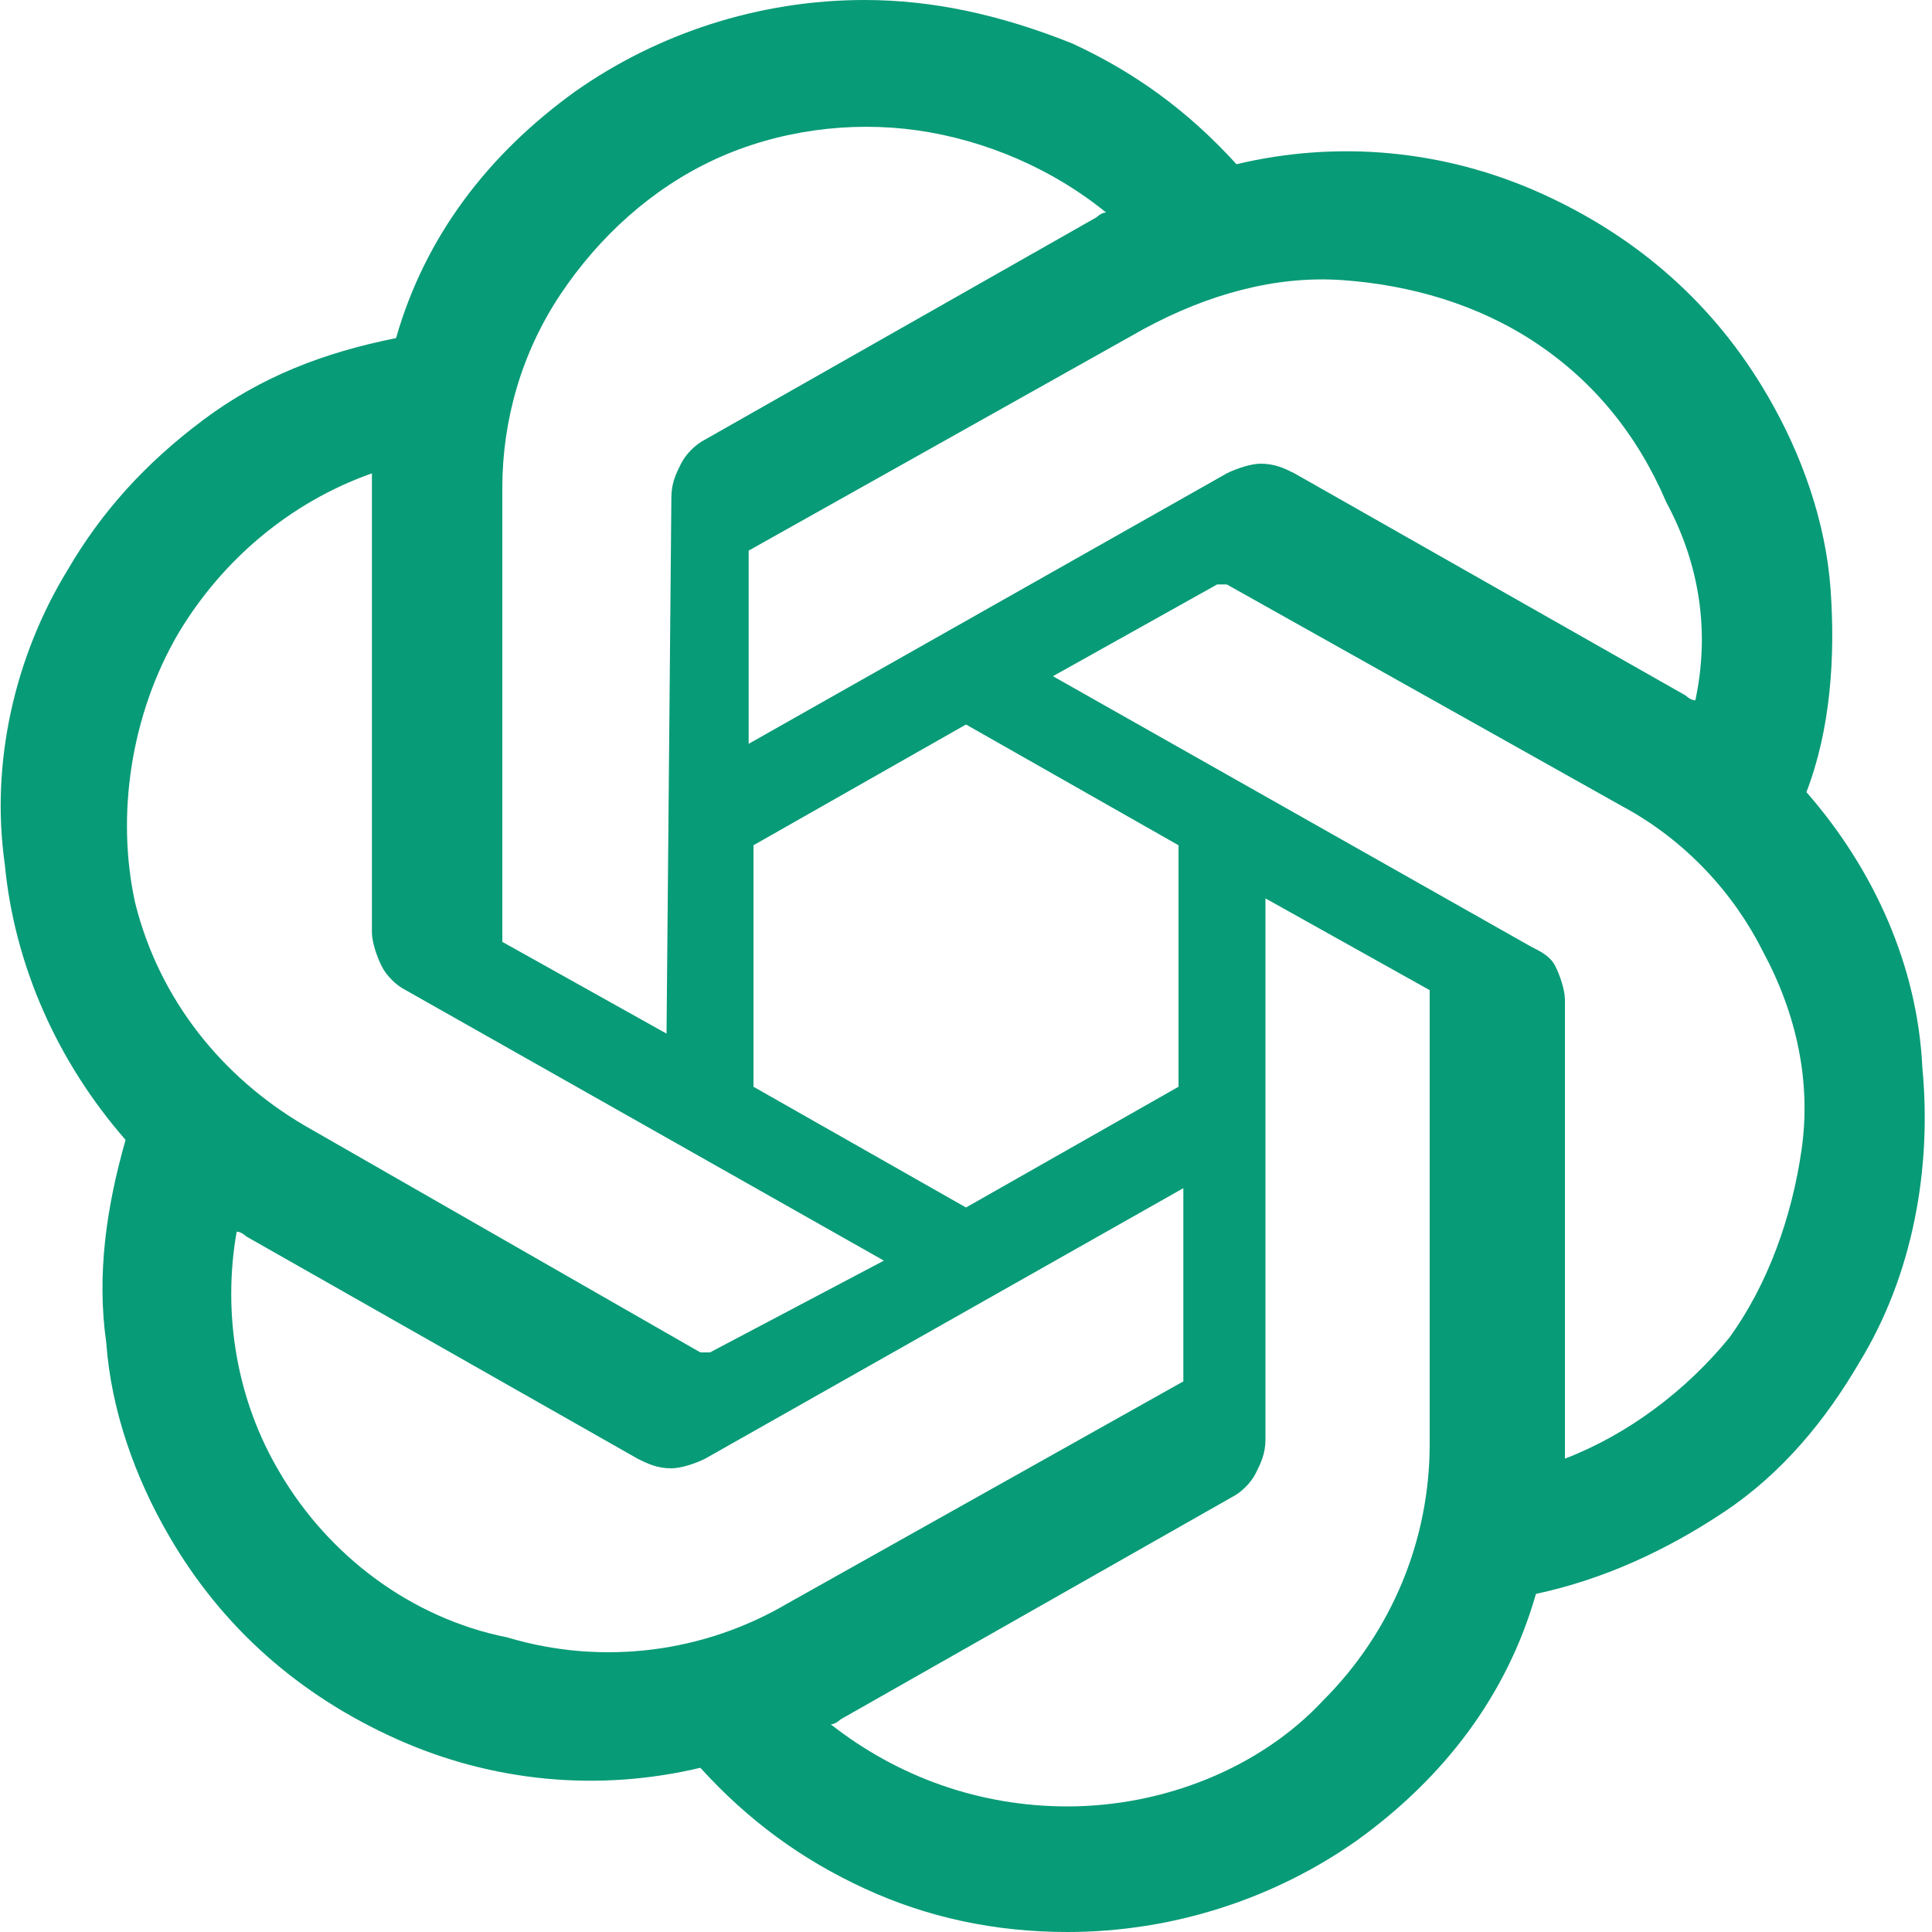
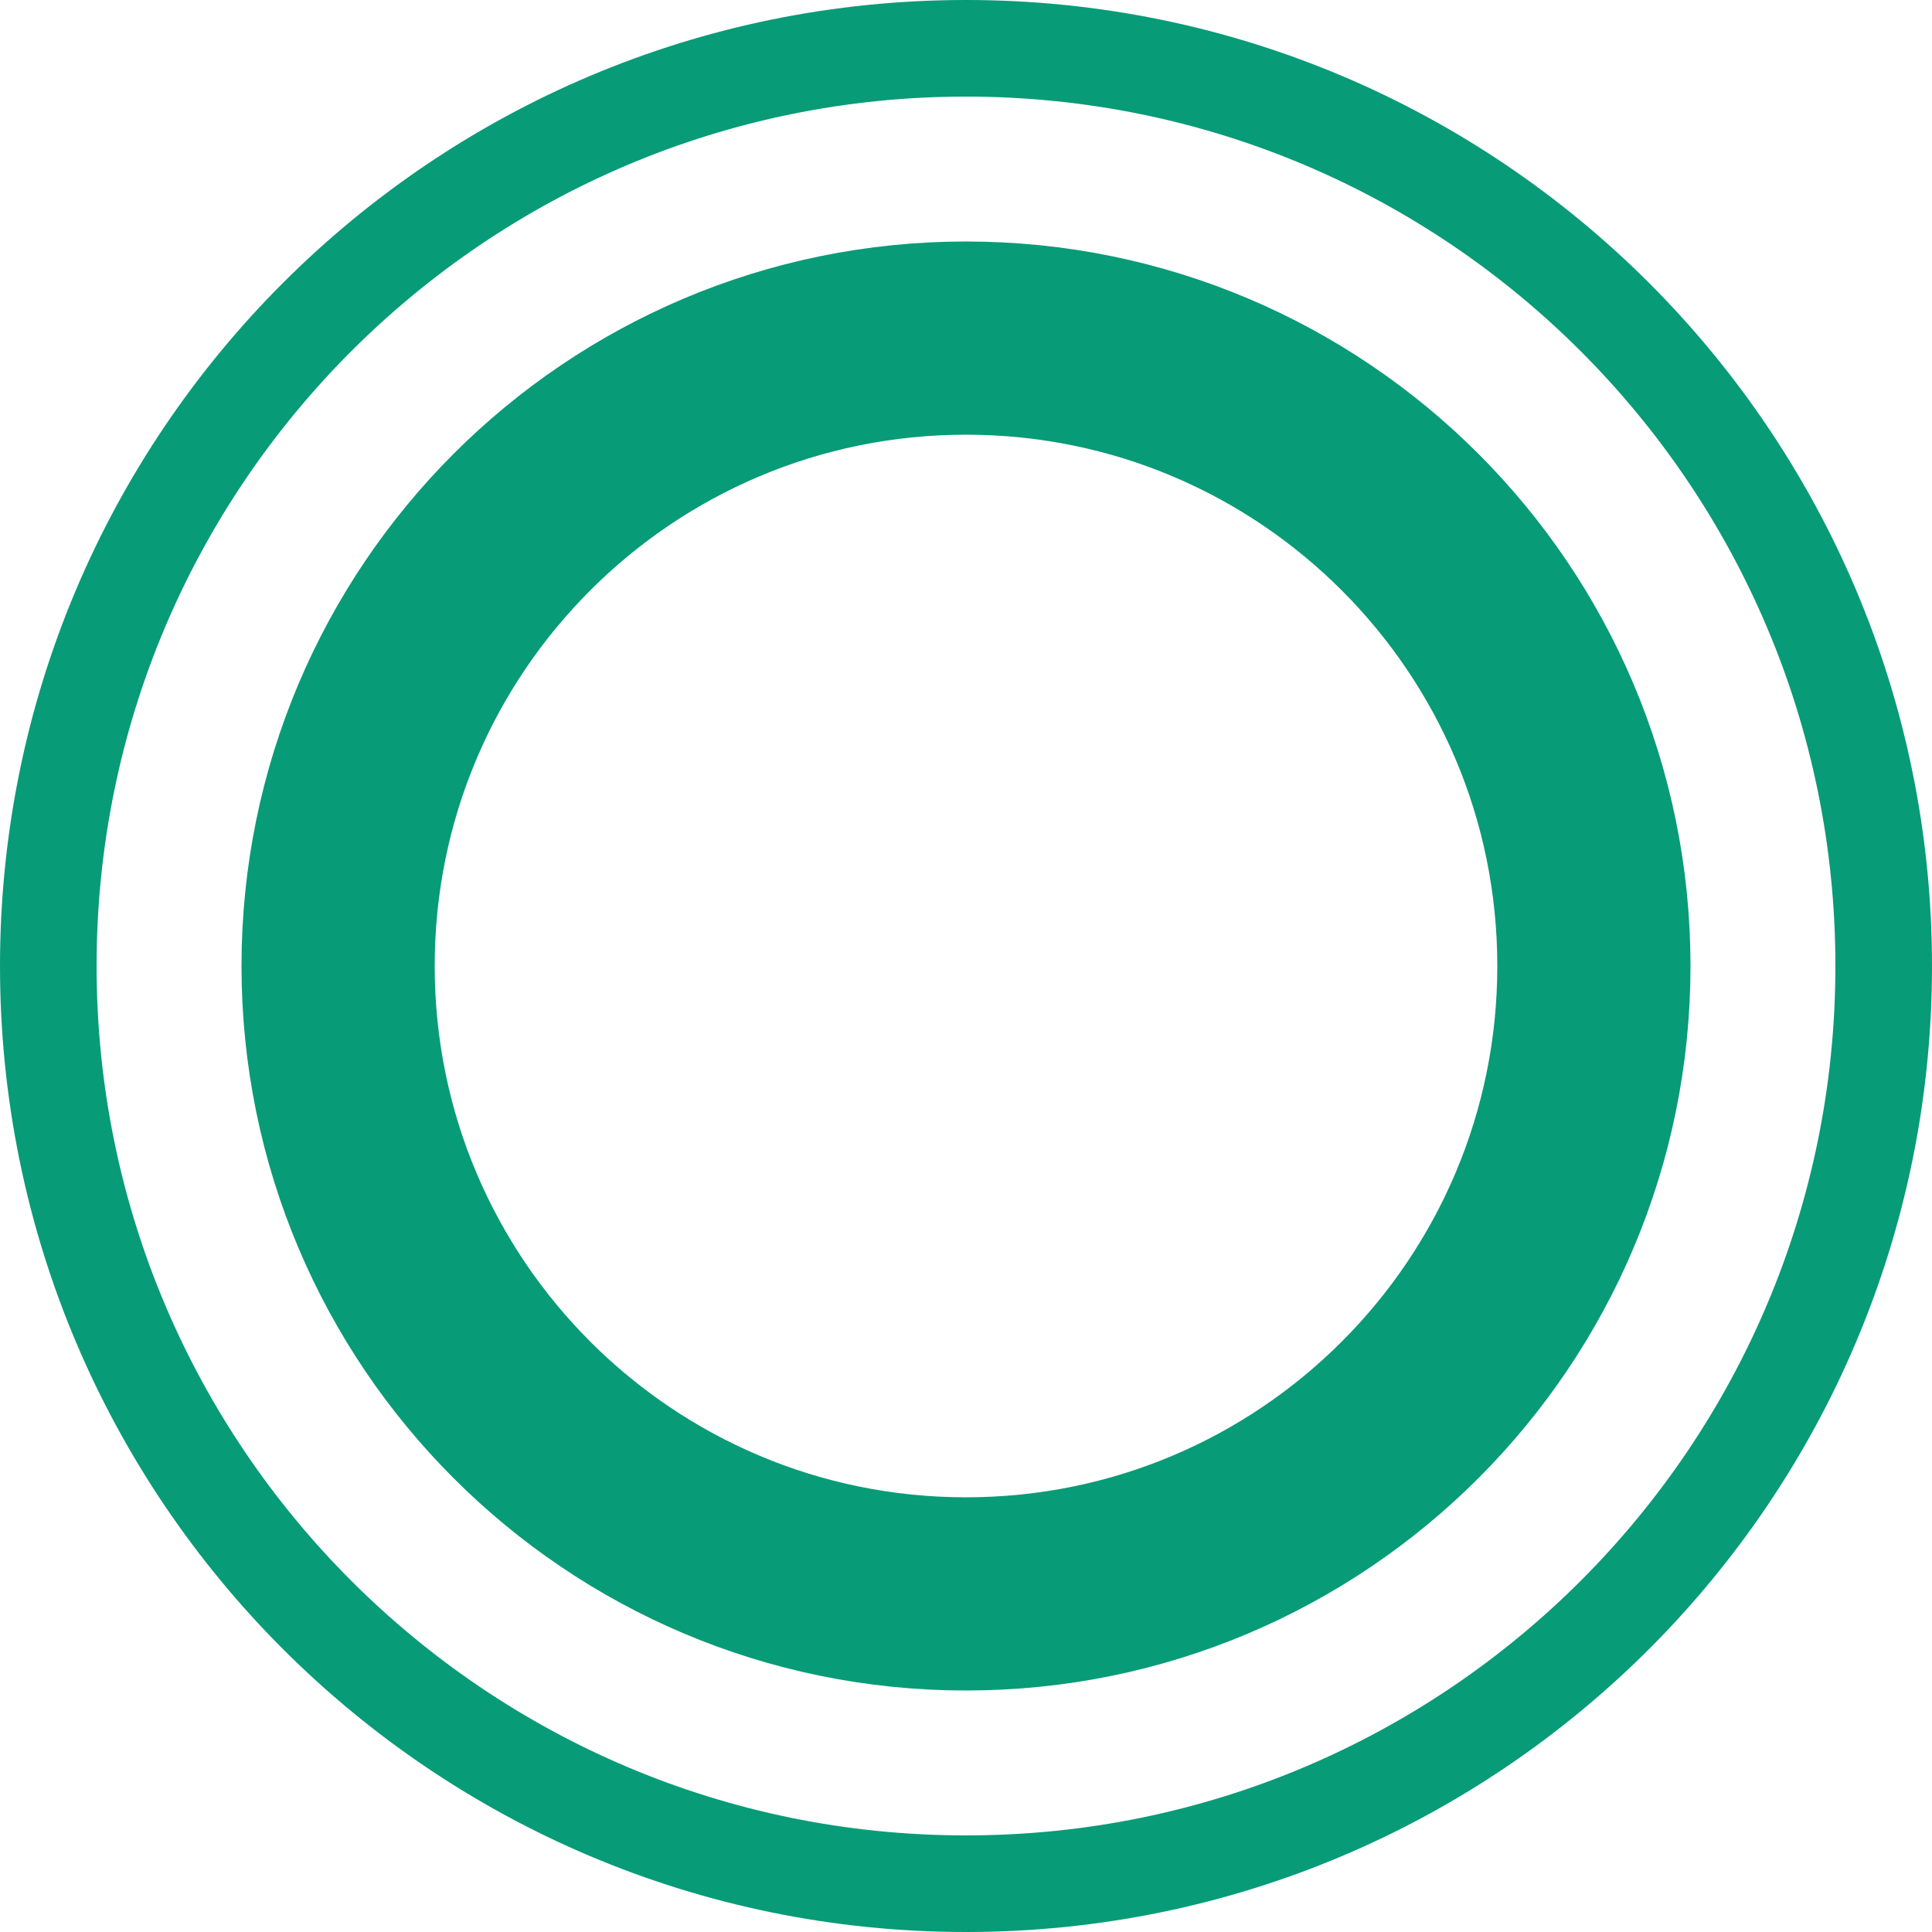
- <svg xmlns="http://www.w3.org/2000/svg" version="1.1" id="dID_1" x="0px" y="0px" viewBox="0 0 40 40" style="enable-background:new 0 0 40 40;" xml:space="preserve">
-   <style type="text/css">
- 	.st0{fill:#089B77;}
- </style>
-   <path class="st0" d="M37.4,16.4c0.5-1.3,0.6-2.8,0.5-4.2c-0.1-1.4-0.6-2.8-1.3-4c-1.1-1.9-2.7-3.3-4.7-4.2c-2-0.9-4.2-1.1-6.3-0.6  c-1-1.1-2.1-1.9-3.4-2.5C20.7,0.3,19.3,0,17.9,0c-2.2,0-4.3,0.7-6,1.9c-1.8,1.3-3.1,3-3.7,5.1C6.7,7.3,5.4,7.8,4.2,8.7  s-2.1,1.9-2.8,3.1c-1.1,1.8-1.6,4-1.3,6.1C0.3,20,1.2,22,2.6,23.6C2.2,25,2,26.4,2.2,27.8c0.1,1.4,0.6,2.8,1.3,4  c1.1,1.9,2.7,3.3,4.7,4.2c2,0.9,4.2,1.1,6.3,0.6c1,1.1,2.1,1.9,3.4,2.5c1.3,0.6,2.7,0.9,4.2,0.9c2.2,0,4.3-0.7,6-1.9  c1.8-1.3,3.1-3,3.7-5.1c1.4-0.3,2.7-0.9,3.9-1.7c1.2-0.8,2.1-1.9,2.8-3.1c1.1-1.8,1.5-4,1.3-6.1C39.7,20,38.8,18,37.4,16.4z   M22.1,37.4c-1.8,0-3.5-0.6-4.9-1.7c0.1,0,0.2-0.1,0.2-0.1l8.1-4.6c0.2-0.1,0.4-0.3,0.5-0.5c0.1-0.2,0.2-0.4,0.2-0.7V18.6l3.4,1.9  c0,0,0,0,0,0c0,0,0,0,0,0.1v9.3c0,2-0.8,3.9-2.2,5.3C26.1,36.6,24.1,37.4,22.1,37.4z M5.8,30.5c-0.9-1.5-1.2-3.3-0.9-5  c0.1,0,0.2,0.1,0.2,0.1l8.1,4.6c0.2,0.1,0.4,0.2,0.7,0.2c0.2,0,0.5-0.1,0.7-0.2l9.9-5.6v3.9c0,0,0,0,0,0.1c0,0,0,0,0,0l-8.2,4.6  c-1.7,1-3.8,1.3-5.8,0.7C8.5,33.5,6.8,32.2,5.8,30.5z M3.7,13.1c0.9-1.5,2.3-2.7,4-3.3c0,0.1,0,0.2,0,0.3v9.2c0,0.2,0.1,0.5,0.2,0.7  c0.1,0.2,0.3,0.4,0.5,0.5l9.9,5.6L14.7,28c0,0,0,0-0.1,0c0,0,0,0-0.1,0l-8.2-4.7c-1.7-1-3-2.6-3.5-4.6C2.4,16.9,2.7,14.8,3.7,13.1z   M31.7,19.6l-9.9-5.6l3.4-1.9c0,0,0,0,0.1,0c0,0,0,0,0.1,0l8.2,4.6c1.3,0.7,2.3,1.8,2.9,3c0.7,1.3,1,2.7,0.8,4.1s-0.7,2.8-1.5,3.9  c-0.9,1.1-2.1,2-3.4,2.5c0-0.1,0-0.2,0-0.3v-9.2c0-0.2-0.1-0.5-0.2-0.7S31.9,19.7,31.7,19.6z M35.1,14.5c-0.1,0-0.2-0.1-0.2-0.1  l-8.1-4.6c-0.2-0.1-0.4-0.2-0.7-0.2c-0.2,0-0.5,0.1-0.7,0.2l-9.9,5.6v-3.9c0,0,0,0,0-0.1c0,0,0,0,0,0l8.2-4.6c1.3-0.7,2.7-1.1,4.1-1  c1.4,0.1,2.8,0.5,4,1.3c1.2,0.8,2.1,1.9,2.7,3.3C35.2,11.7,35.4,13.1,35.1,14.5z M13.8,21.4l-3.4-1.9c0,0,0,0,0,0s0,0,0-0.1v-9.3  c0-1.4,0.4-2.8,1.2-4c0.8-1.2,1.9-2.2,3.2-2.8s2.8-0.8,4.2-0.6c1.4,0.2,2.8,0.8,3.9,1.7c-0.1,0-0.2,0.1-0.2,0.1l-8.1,4.6  c-0.2,0.1-0.4,0.3-0.5,0.5c-0.1,0.2-0.2,0.4-0.2,0.7L13.8,21.4z M15.6,17.5L20,15l4.4,2.5v5L20,25l-4.4-2.5V17.5z" />
+ <svg xmlns="http://www.w3.org/2000/svg" viewBox="0 0 40 40" xml:space="preserve">
+   <circle cx="20" cy="20" r="19" style="fill:none;stroke:#089b77;stroke-width:2" />
+   <circle cx="20" cy="20" r="13" style="fill:none;stroke:#089b77;stroke-width:4" />
</svg>
